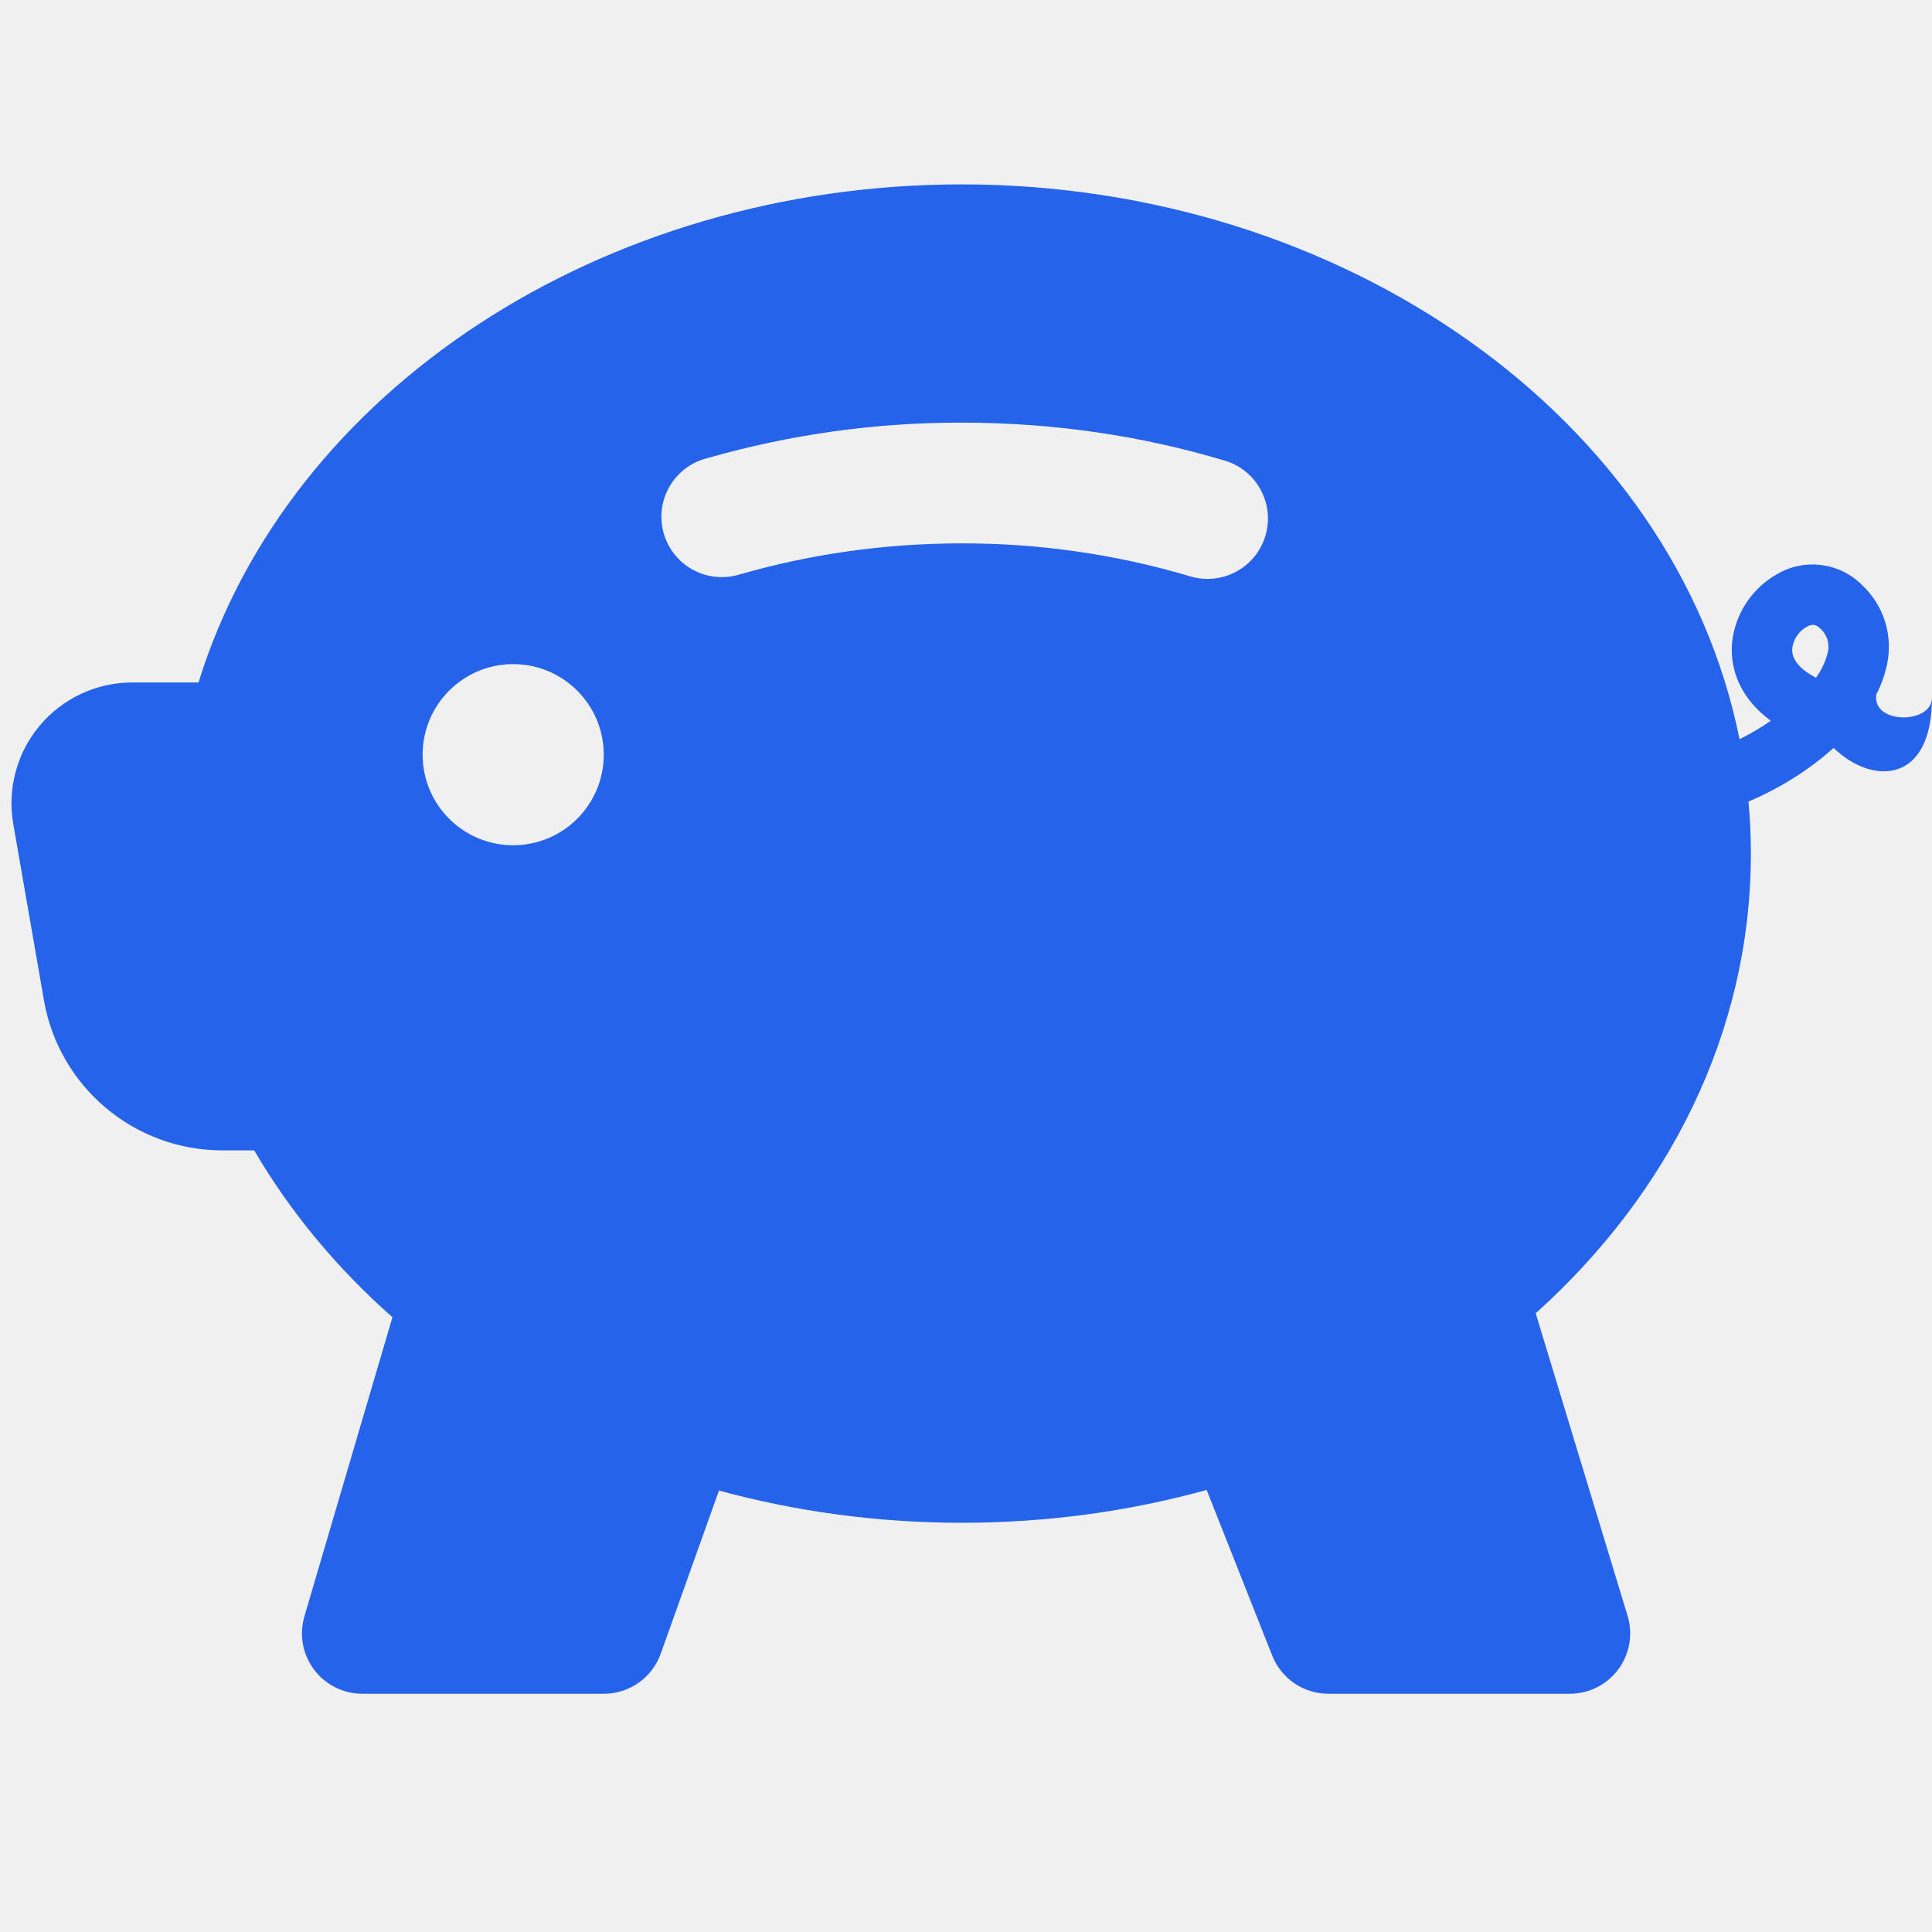
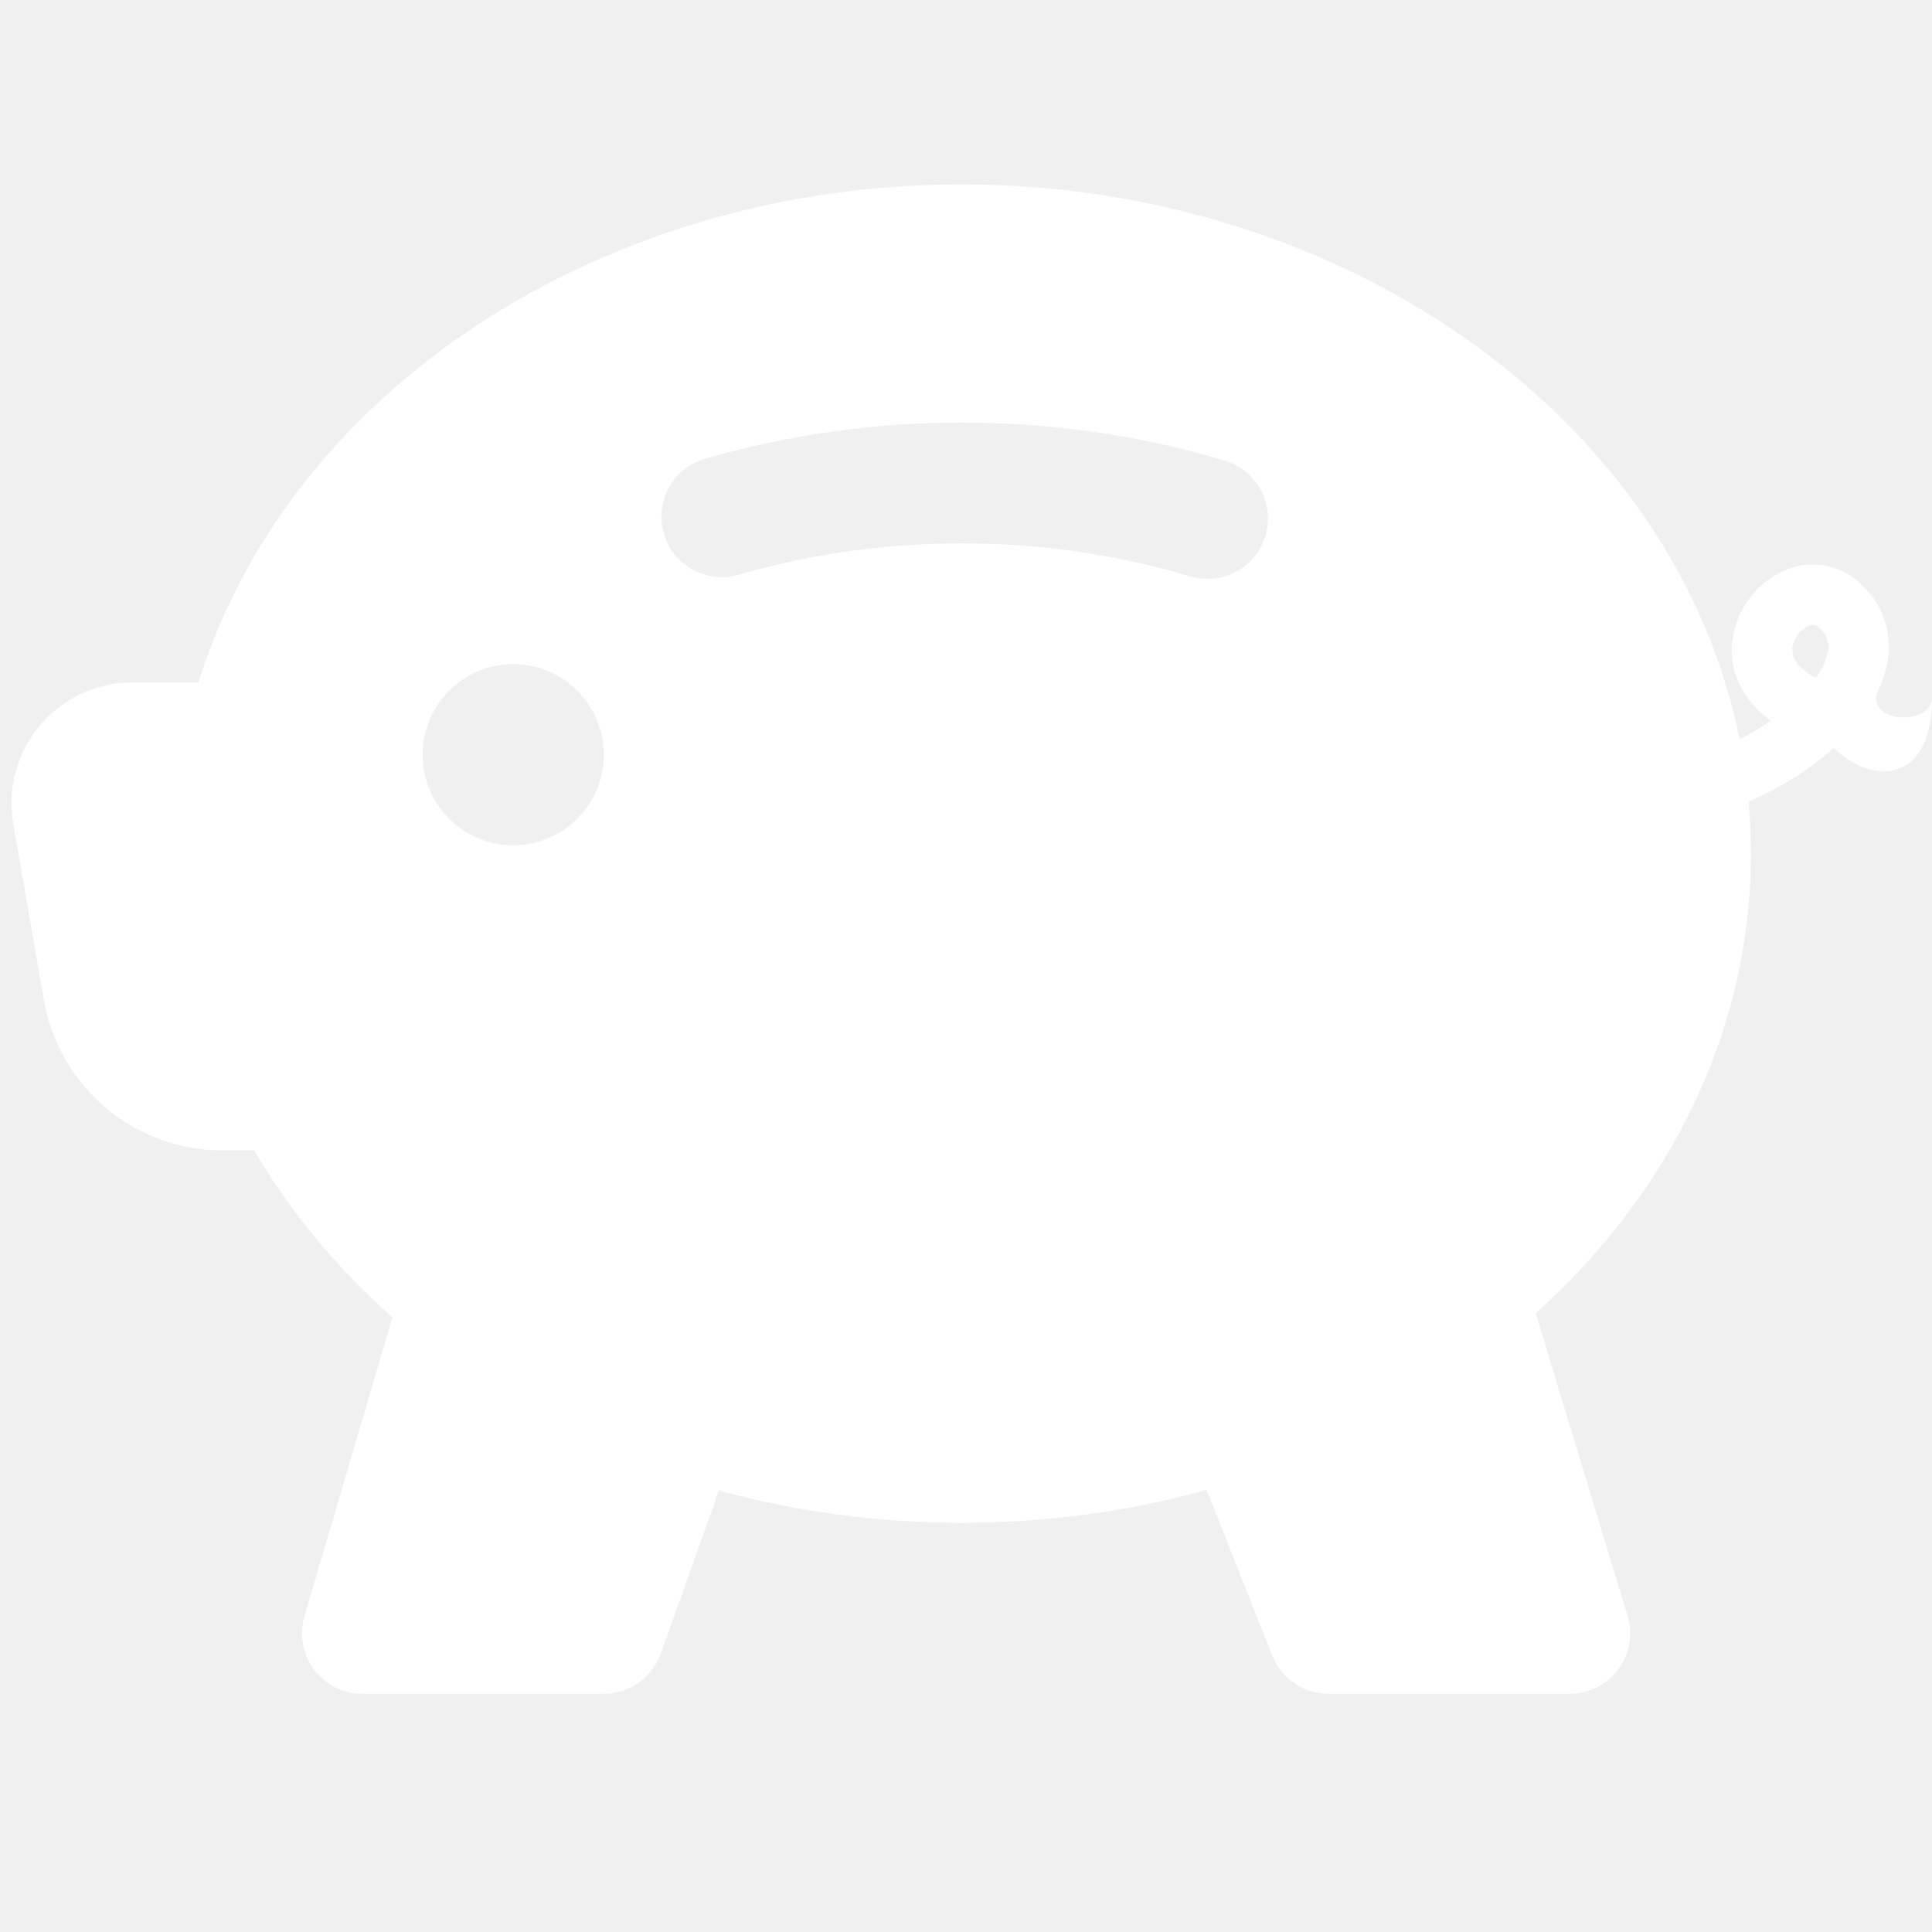
- <svg xmlns="http://www.w3.org/2000/svg" width="16" height="16" fill="#2563EB" viewBox="0 0 16 16">
+ <svg xmlns="http://www.w3.org/2000/svg" width="16" height="16" fill="#FFFFFF" viewBox="0 0 16 16">
  <path d="M7.964 1.527c-2.977 0-5.571 1.704-6.32 4.125h-.55A1 1 0 0 0 .11 6.824l.254 1.46a1.5 1.5 0 0 0 1.478 1.243h.263c.3.513.688.978 1.145 1.382l-.729 2.477a.5.5 0 0 0 .48.641h2a.5.5 0 0 0 .471-.332l.482-1.351c.635.173 1.31.267 2.011.267.707 0 1.388-.095 2.028-.272l.543 1.372a.5.5 0 0 0 .465.316h2a.5.5 0 0 0 .478-.645l-.761-2.506C13.81 9.895 14.5 8.559 14.5 7.069q0-.218-.02-.431c.261-.11.508-.266.705-.444.315.306.815.306.815-.417 0 .223-.5.223-.461-.026a1 1 0 0 0 .09-.255.7.7 0 0 0-.202-.645.58.58 0 0 0-.707-.098.74.74 0 0 0-.375.562c-.024.243.082.48.32.654a2 2 0 0 1-.259.153c-.534-2.664-3.284-4.595-6.442-4.595m7.173 3.876a.6.6 0 0 1-.098.21l-.044-.025c-.146-.09-.157-.175-.152-.223a.24.24 0 0 1 .117-.173c.049-.027.08-.021.113.012a.2.2 0 0 1 .064.199m-8.999-.65a.5.5 0 1 1-.276-.96A7.6 7.6 0 0 1 7.964 3.5c.763 0 1.497.11 2.18.315a.5.5 0 1 1-.287.958A6.6 6.6 0 0 0 7.964 4.5c-.64 0-1.255.09-1.826.254ZM5 6.25a.75.75 0 1 1-1.5 0 .75.75 0 0 1 1.5 0" />
</svg>
